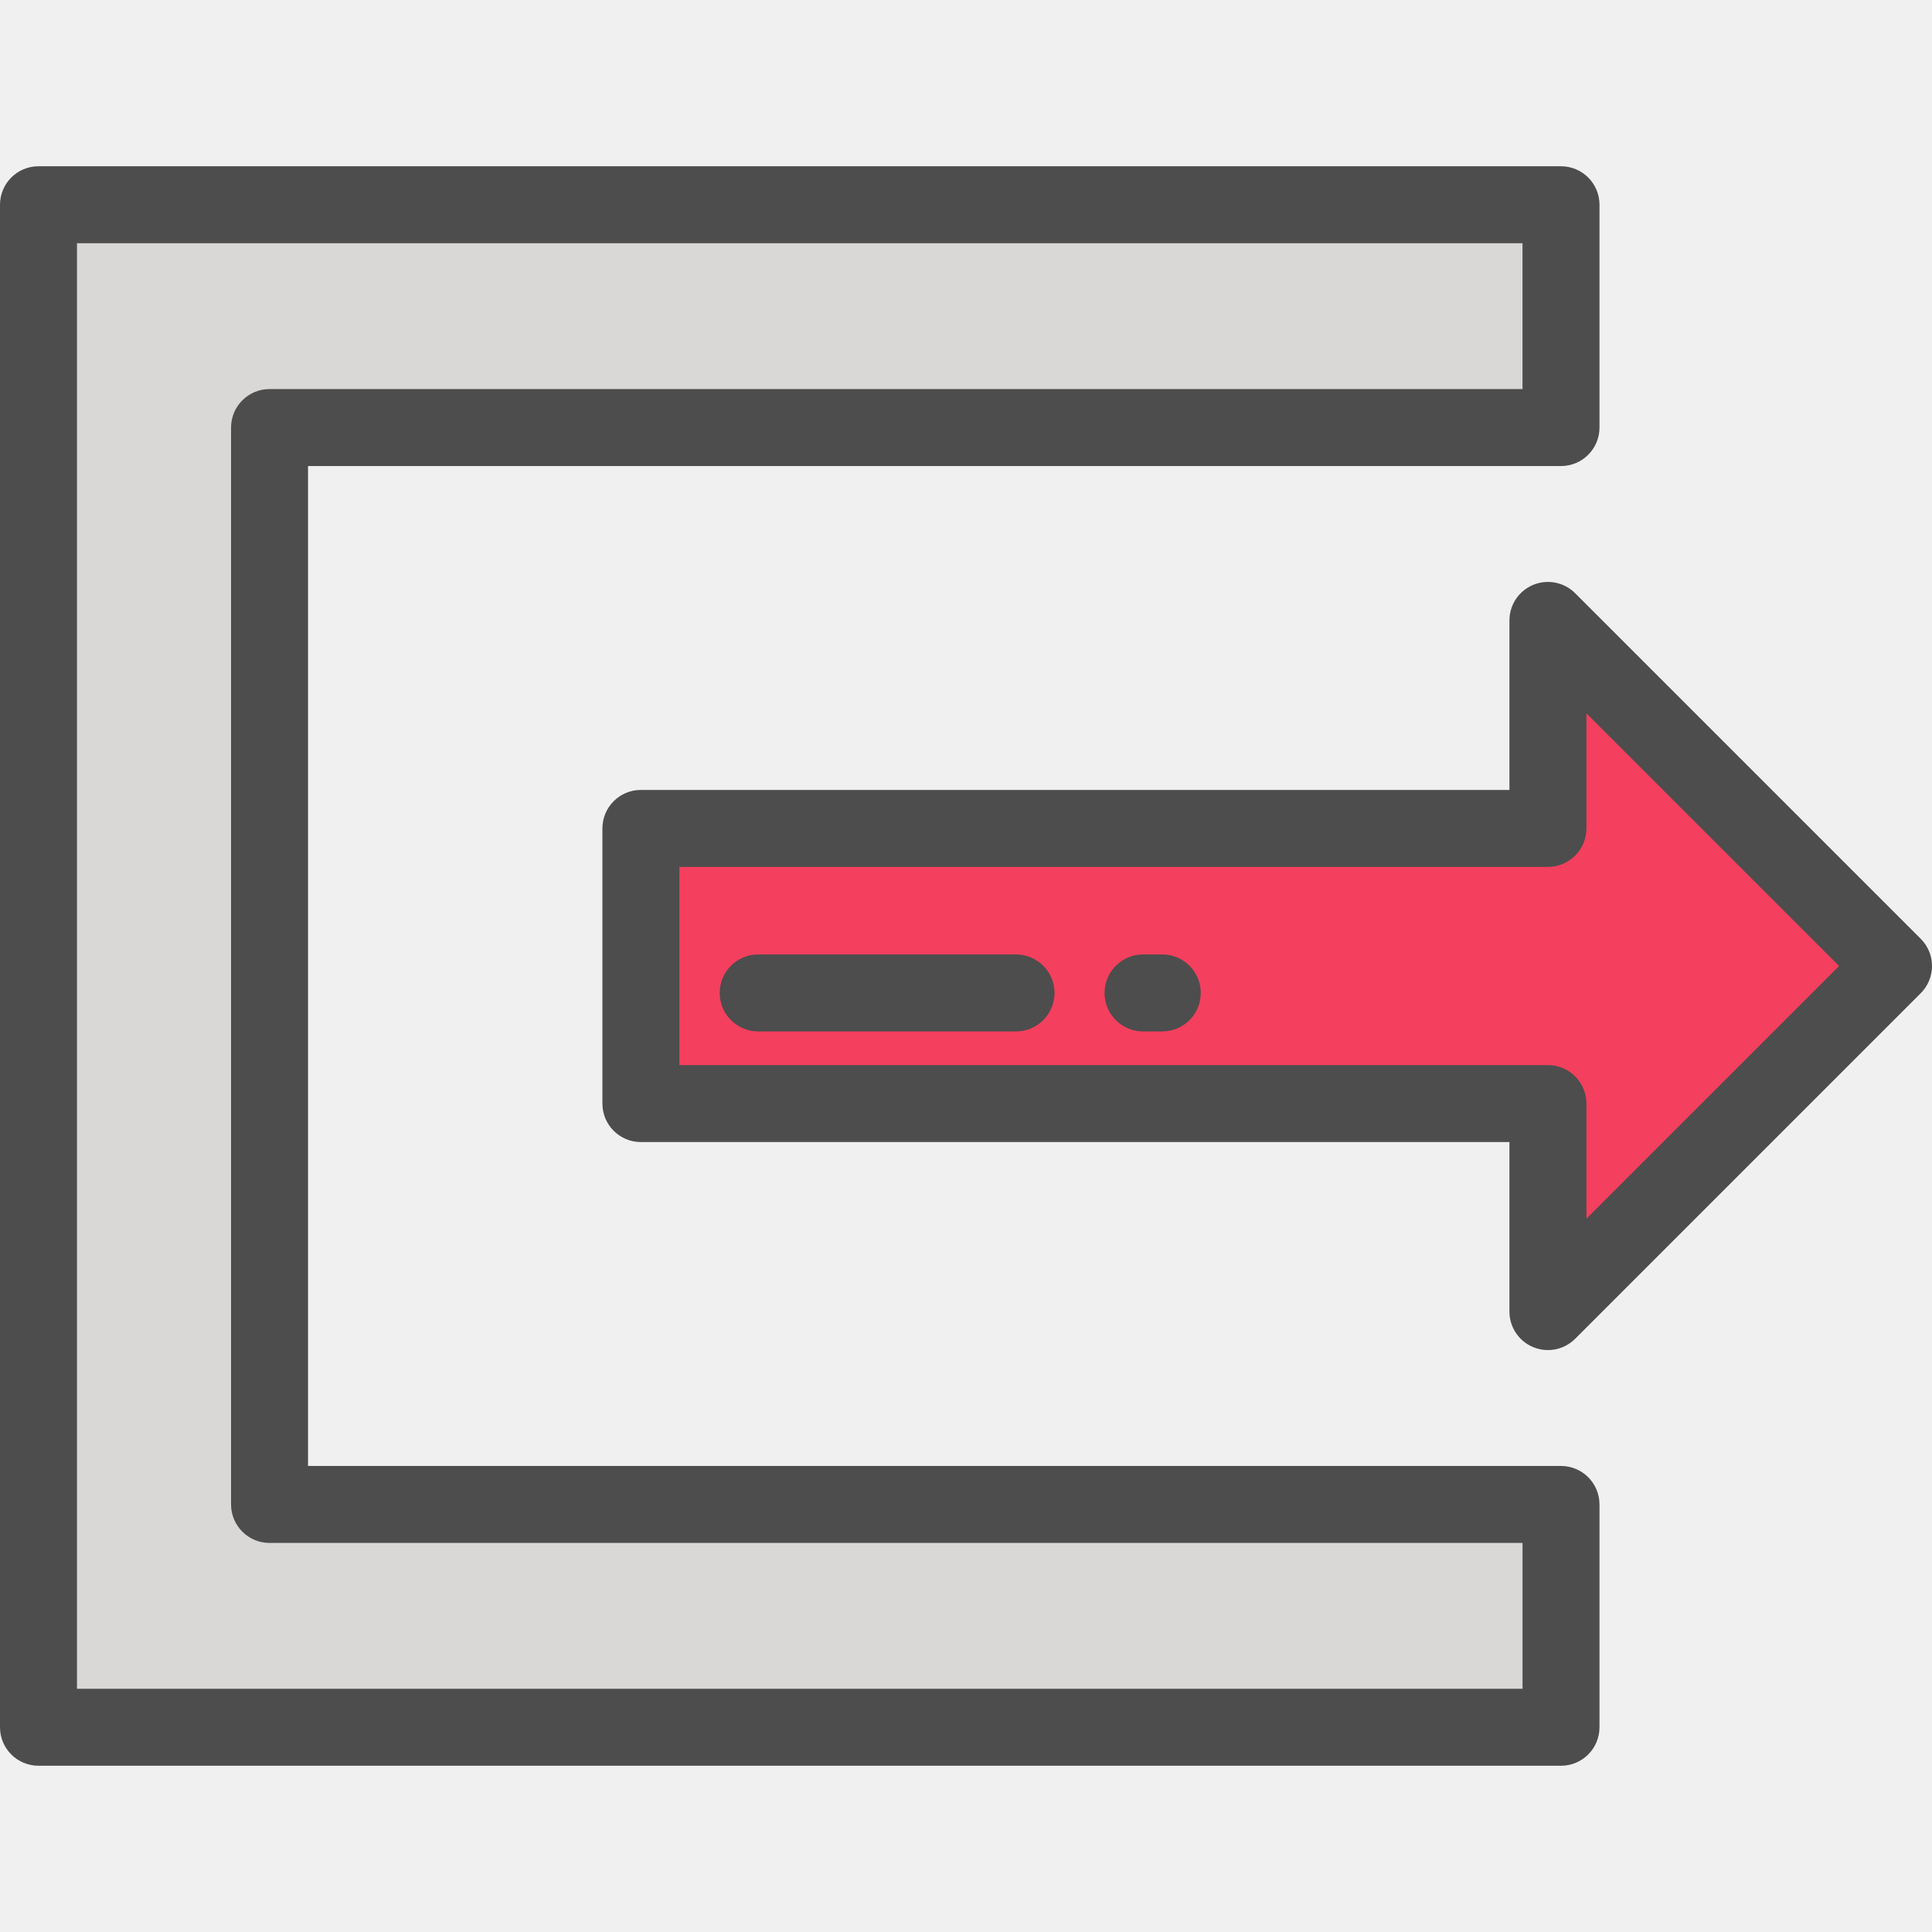
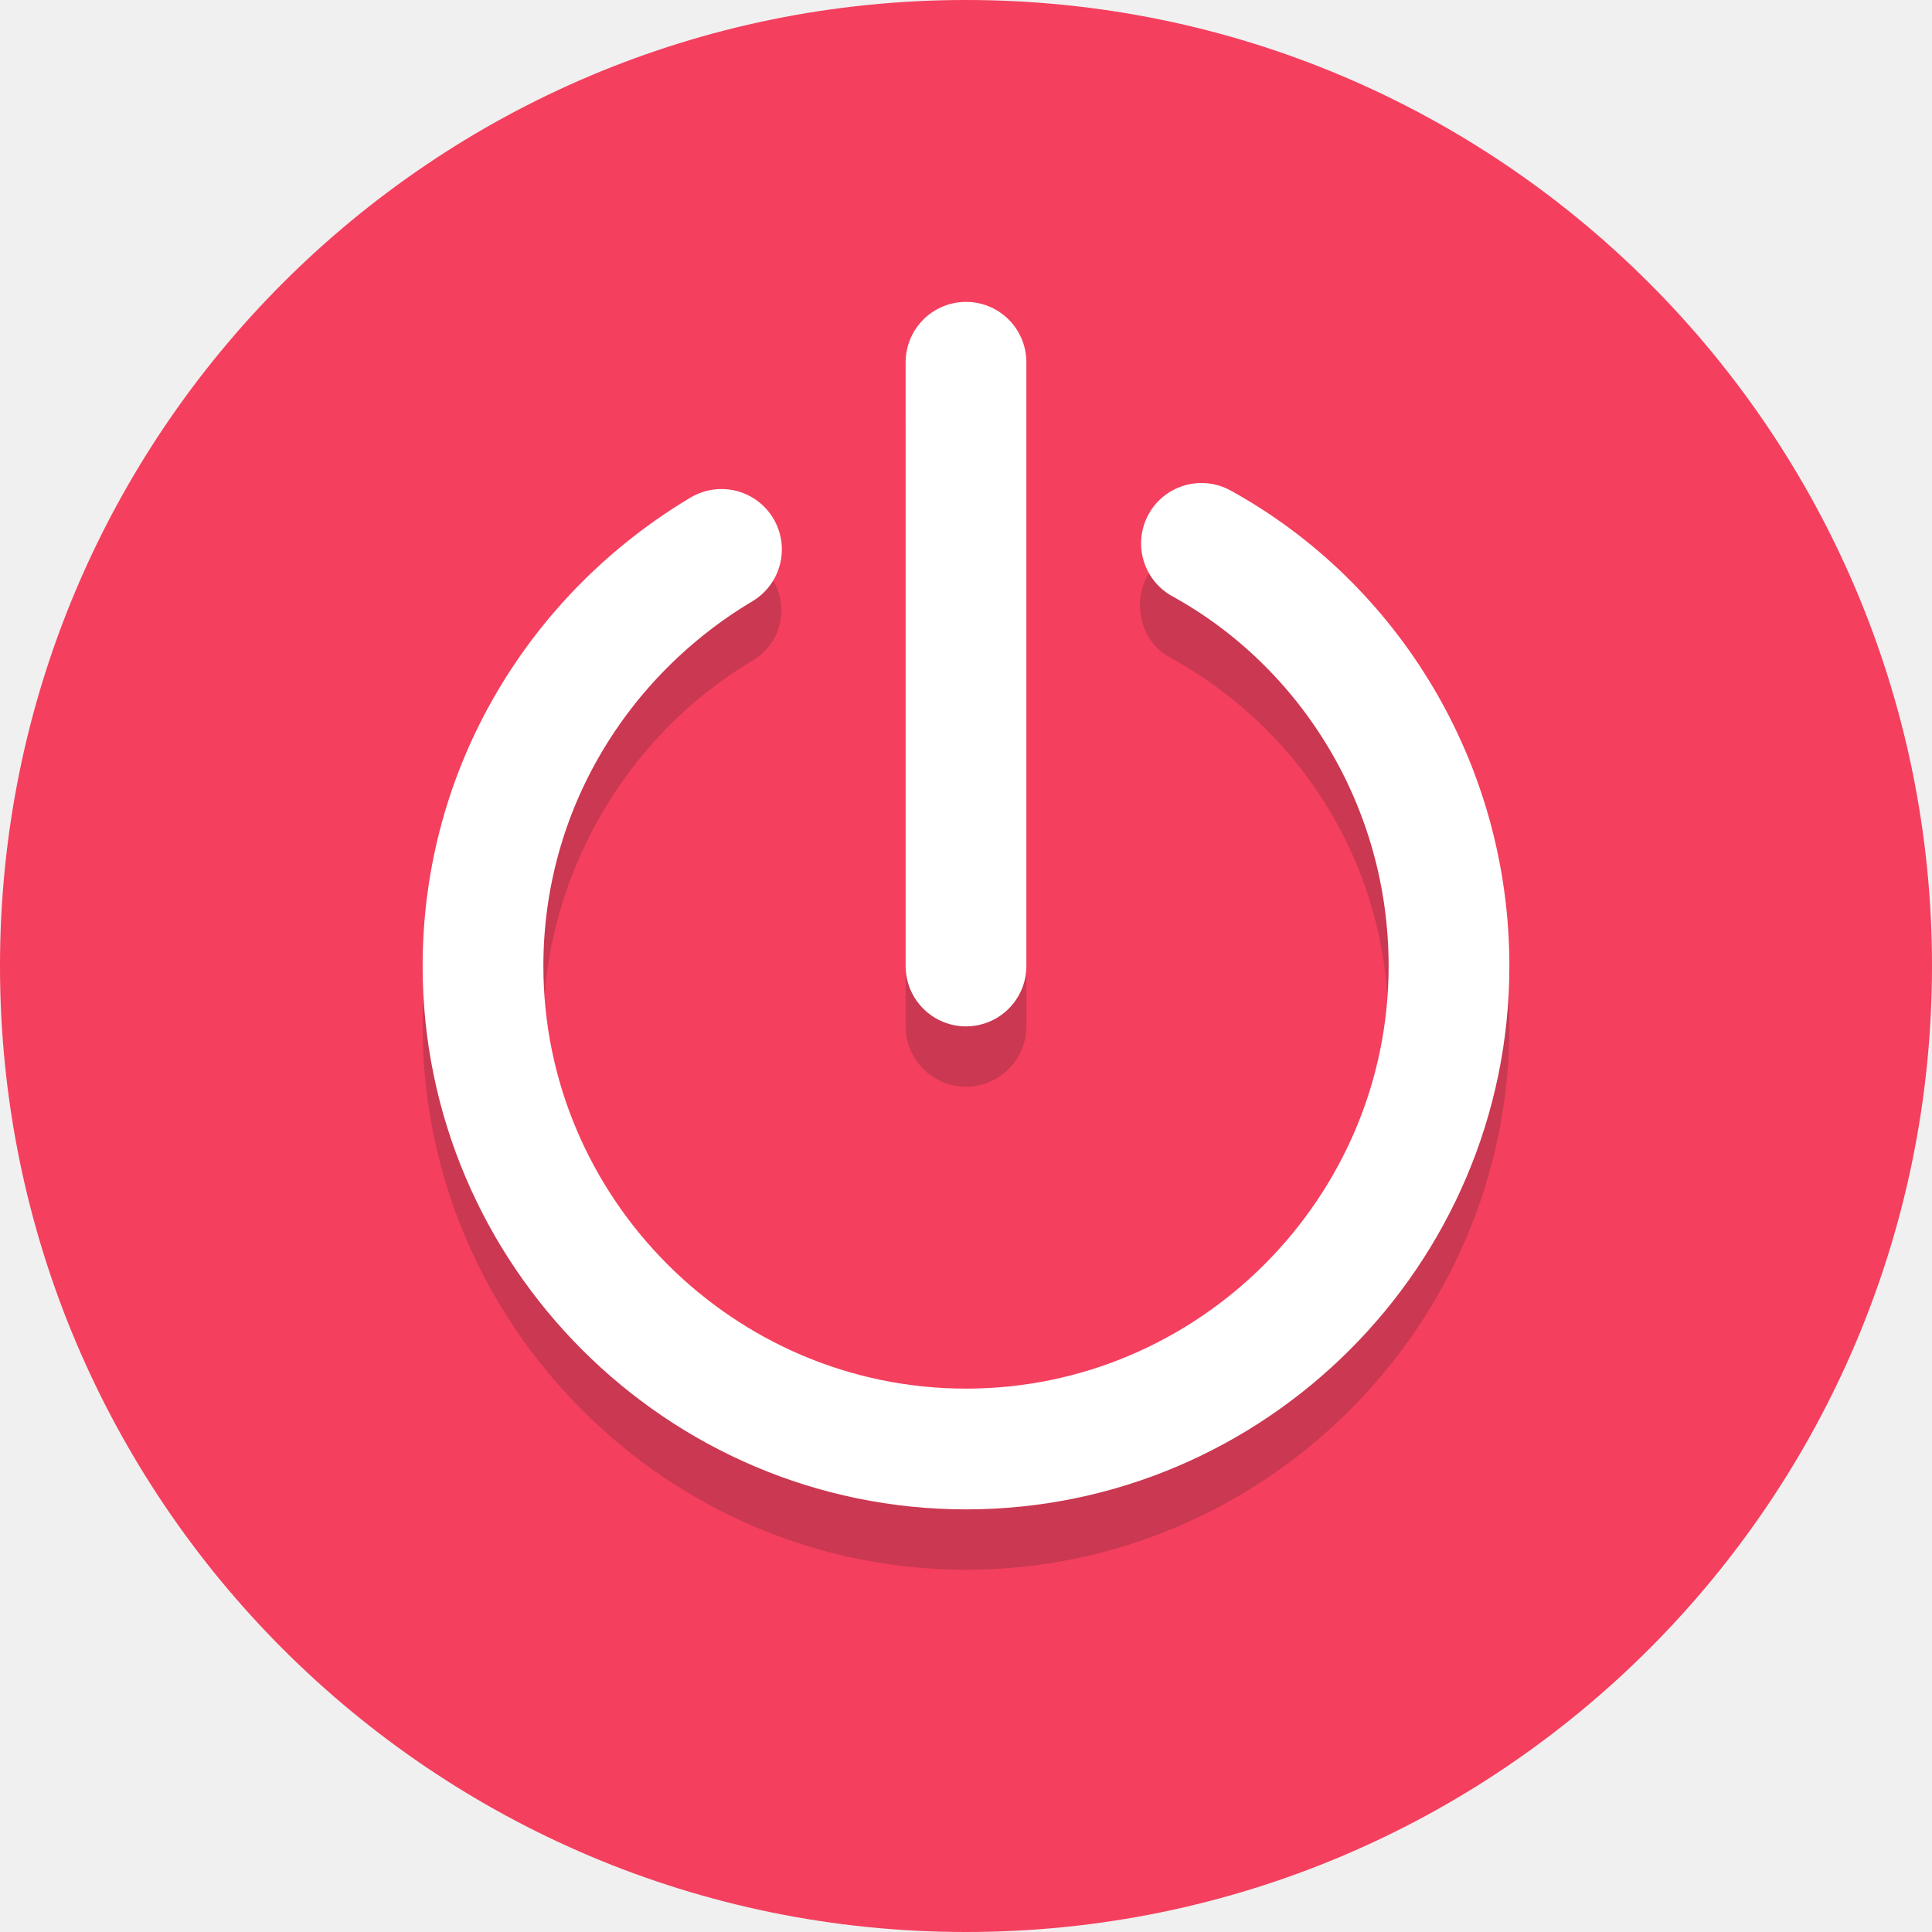
- <svg xmlns="http://www.w3.org/2000/svg" height="800px" width="800px" version="1.1" id="Layer_1" viewBox="0 0 512 512" xml:space="preserve" fill="#000000">
+ <svg xmlns="http://www.w3.org/2000/svg" version="1.1" id="Layer_1" viewBox="0 0 64 64" xml:space="preserve" width="800px" height="800px" fill="#000000">
  <g id="SVGRepo_bgCarrier" stroke-width="0" />
  <g id="SVGRepo_tracerCarrier" stroke-linecap="round" stroke-linejoin="round" />
  <g id="SVGRepo_iconCarrier">
-     <polygon style="fill:#dad7d7;" points="71.432,398.694 71.432,113.306 413.683,113.306 413.683,54.259 10.199,54.259 10.199,457.741 413.683,457.741 413.683,398.694 " />
-     <polygon style="fill:#f43f5e;" points="501.801,256 410.216,164.415 410.216,219.539 169.843,219.539 169.843,292.461 410.216,292.461 410.216,347.585 " />
-     <g>
-       <path style="fill:#4D4D4D;" d="M413.683,467.94H10.199C4.566,467.94,0,463.374,0,457.741V54.259 c0-5.633,4.566-10.199,10.199-10.199h403.484c5.632,0,10.199,4.566,10.199,10.199v59.048c0,5.633-4.567,10.199-10.199,10.199 H81.631v264.989h332.05c5.632,0,10.199,4.566,10.199,10.199v59.048C423.882,463.374,419.315,467.94,413.683,467.94z M20.398,447.542h383.085v-38.65H71.432c-5.633,0-10.199-4.566-10.199-10.199V113.306c0-5.633,4.566-10.199,10.199-10.199h332.05 V64.458H20.398V447.542z" />
-       <path style="fill:#4D4D4D;" d="M410.214,357.785c-1.314,0-2.64-0.254-3.901-0.777c-3.81-1.579-6.296-5.297-6.296-9.423V302.66 H169.843c-5.633,0-10.199-4.566-10.199-10.199v-72.922c0-5.633,4.566-10.199,10.199-10.199h230.174v-44.924 c0-4.125,2.486-7.844,6.296-9.423c3.81-1.578,8.198-0.706,11.115,2.211l91.585,91.584c3.983,3.983,3.983,10.441,0,14.425 l-91.585,91.584C415.477,356.748,412.869,357.785,410.214,357.785z M180.042,282.262h230.174c5.632,0,10.199,4.566,10.199,10.199 v30.501L487.376,256l-66.961-66.962v30.501c0,5.633-4.567,10.199-10.199,10.199H180.042V282.262z" />
-       <path style="fill:#4D4D4D;" d="M269.259,273.339h-68.335c-5.633,0-10.199-4.566-10.199-10.199s4.566-10.199,10.199-10.199h68.335 c5.632,0,10.199,4.566,10.199,10.199S274.891,273.339,269.259,273.339z" />
-       <path style="fill:#4D4D4D;" d="M308.016,273.339h-5.1c-5.632,0-10.199-4.566-10.199-10.199s4.567-10.199,10.199-10.199h5.1 c5.632,0,10.199,4.566,10.199,10.199S313.648,273.339,308.016,273.339z" />
+     <style type="text/css"> .st0{fill:#f43f5e;} .st1{opacity:0.2;} .st2{fill:#231F20;} .st3{fill:none;stroke:#FFFFFF;stroke-width:4;stroke-linecap:round;stroke-miterlimit:10;} </style>
+     <circle class="st0" cx="32" cy="32" r="32" />
+     <g class="st1">
+       <path class="st2" d="M32,52c-9.9,0-18-8.1-18-18c0-6.4,3.4-12.3,8.9-15.5c1-0.6,2.2-0.2,2.7,0.7c0.6,1,0.2,2.2-0.7,2.7 C20.7,24.4,18,29.1,18,34c0,7.7,6.3,14,14,14c7.7,0,14-6.3,14-14c0-5.1-2.7-9.7-7.2-12.2c-1-0.5-1.3-1.8-0.8-2.7 c0.5-1,1.8-1.3,2.7-0.8C46.5,21.5,50,27.5,50,34C50,43.9,41.9,52,32,52z" />
    </g>
+     <g class="st1">
+       <path class="st2" d="M32,36c-1.1,0-2-0.9-2-2V14c0-1.1,0.9-2,2-2c1.1,0,2,0.9,2,2v20C34,35.1,33.1,36,32,36z" />
+     </g>
+     <path class="st3" d="M39.8,18c4.9,2.7,8.2,8,8.2,14c0,8.8-7.2,16-16,16c-8.8,0-16-7.2-16-16c0-5.9,3.2-11,7.9-13.8" />
+     <line class="st3" x1="32" y1="32" x2="32" y2="12" />
  </g>
</svg>
